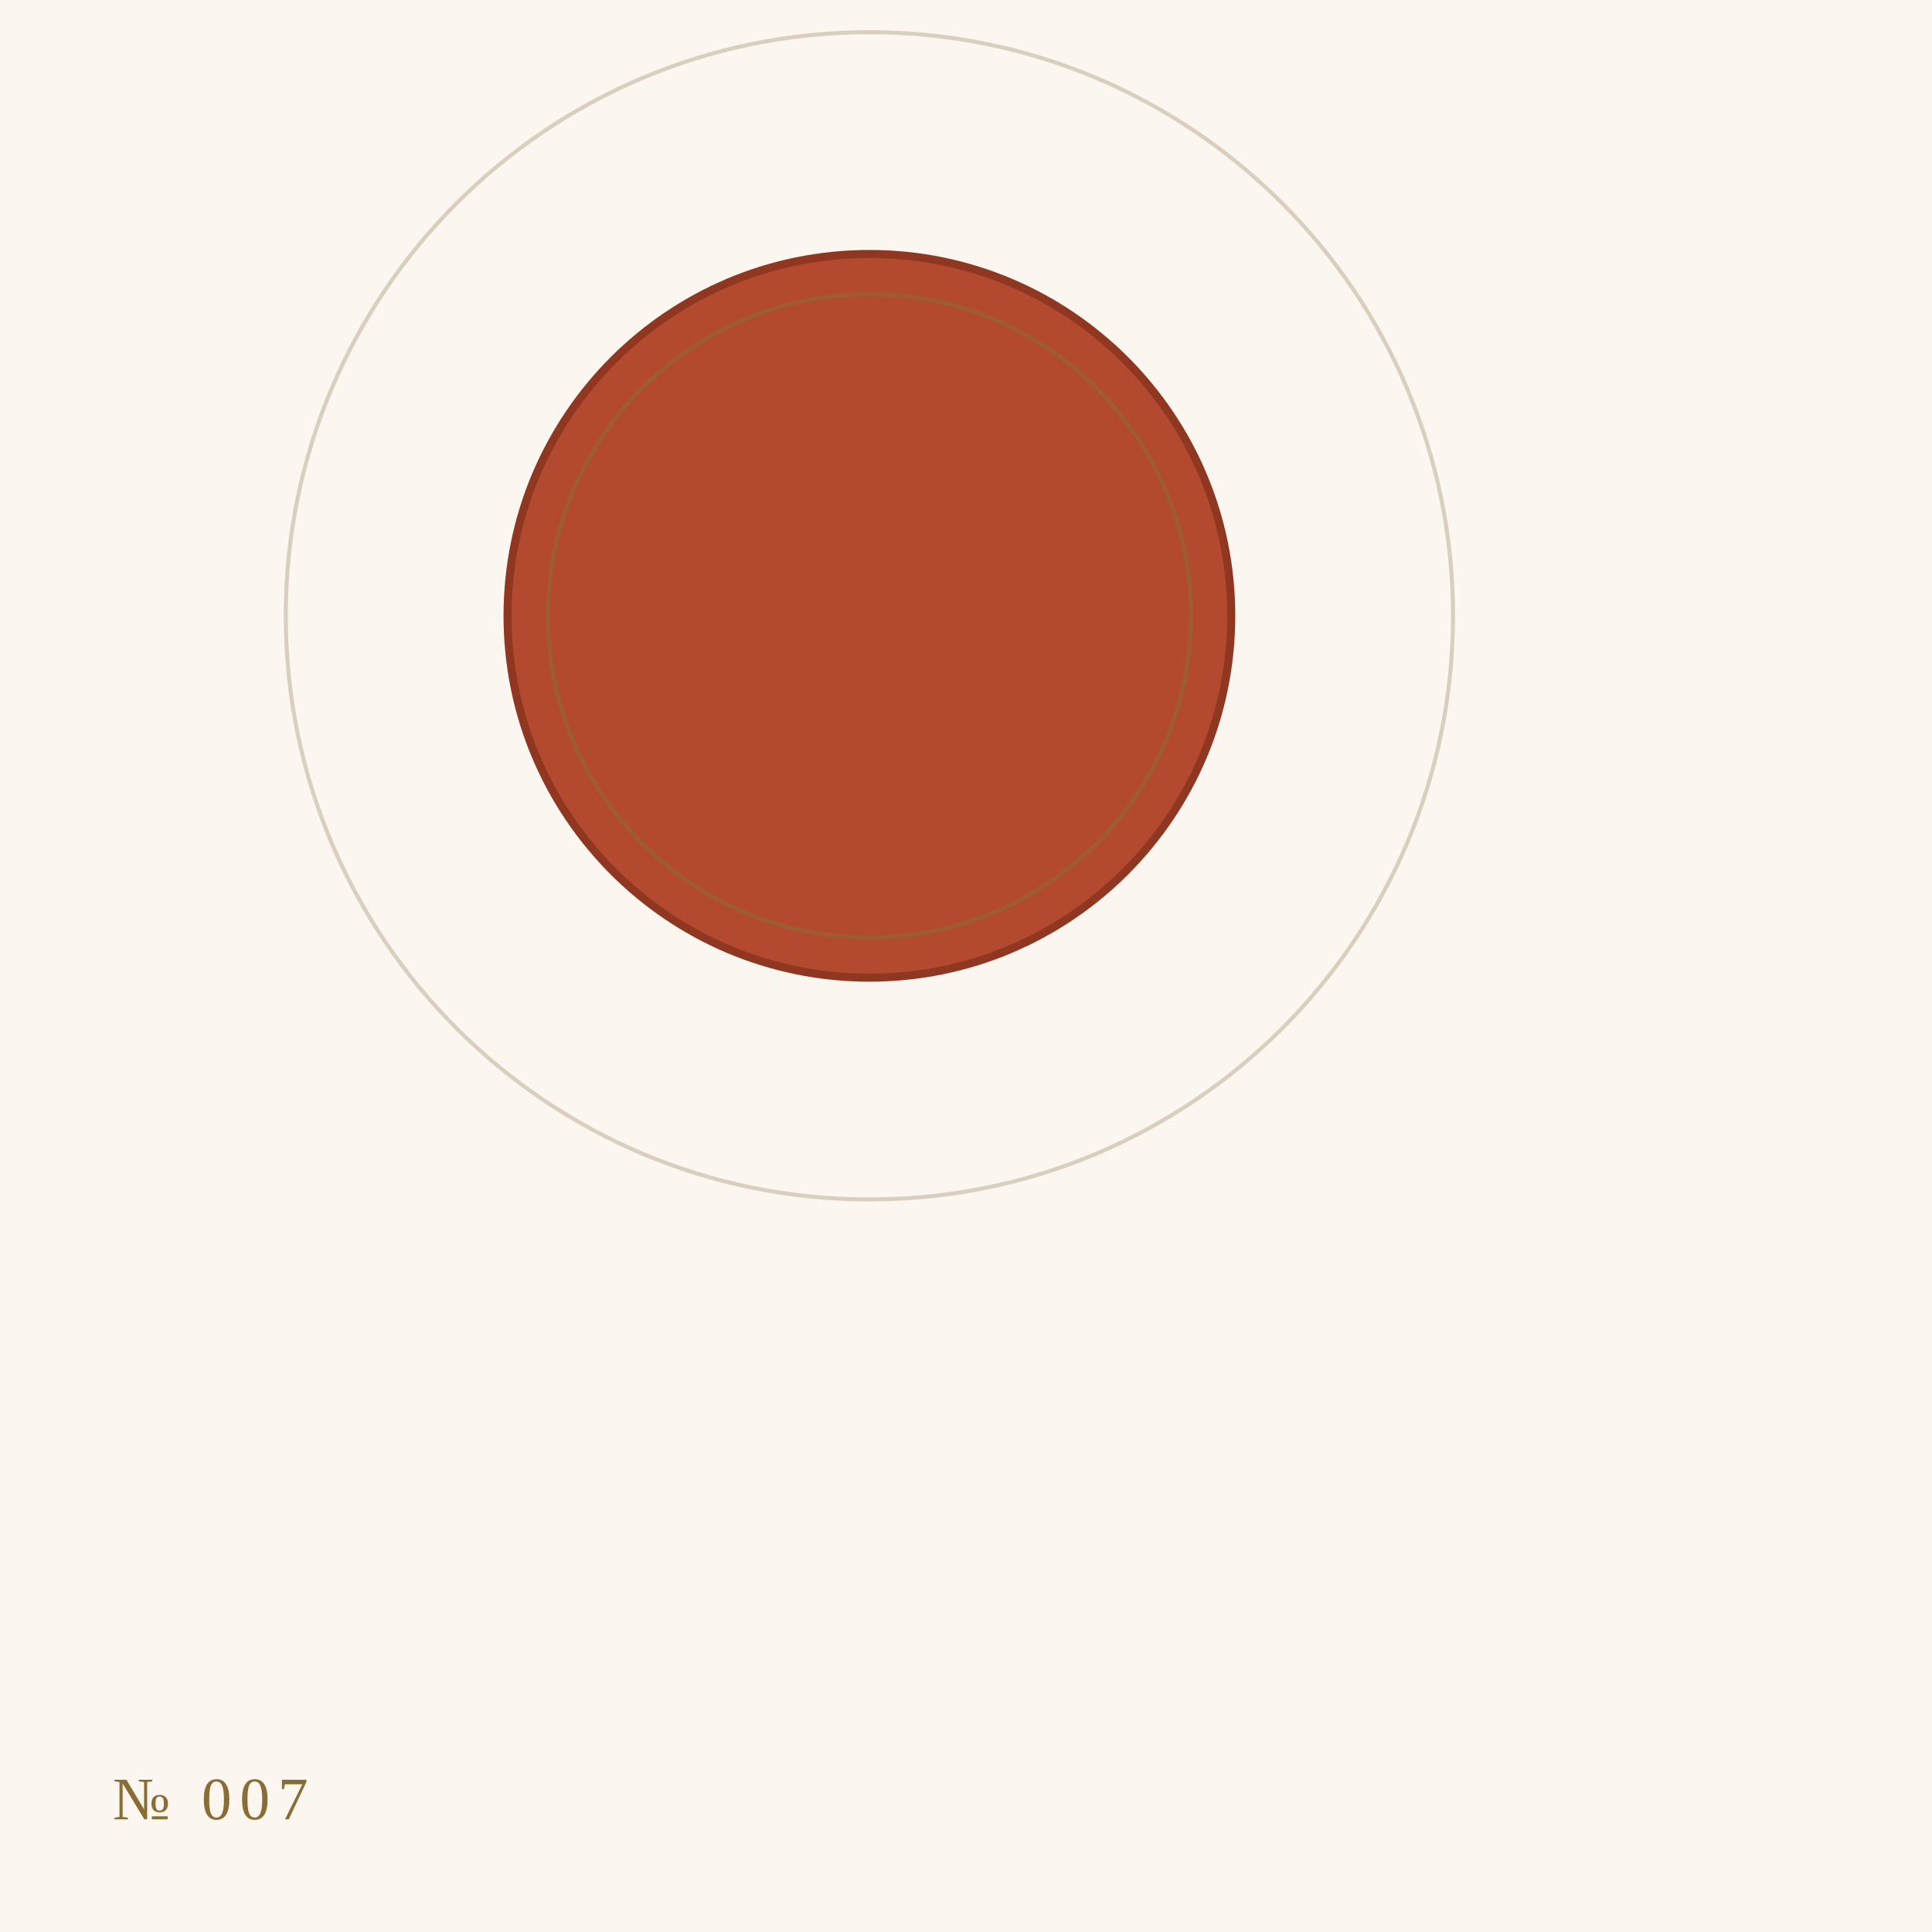
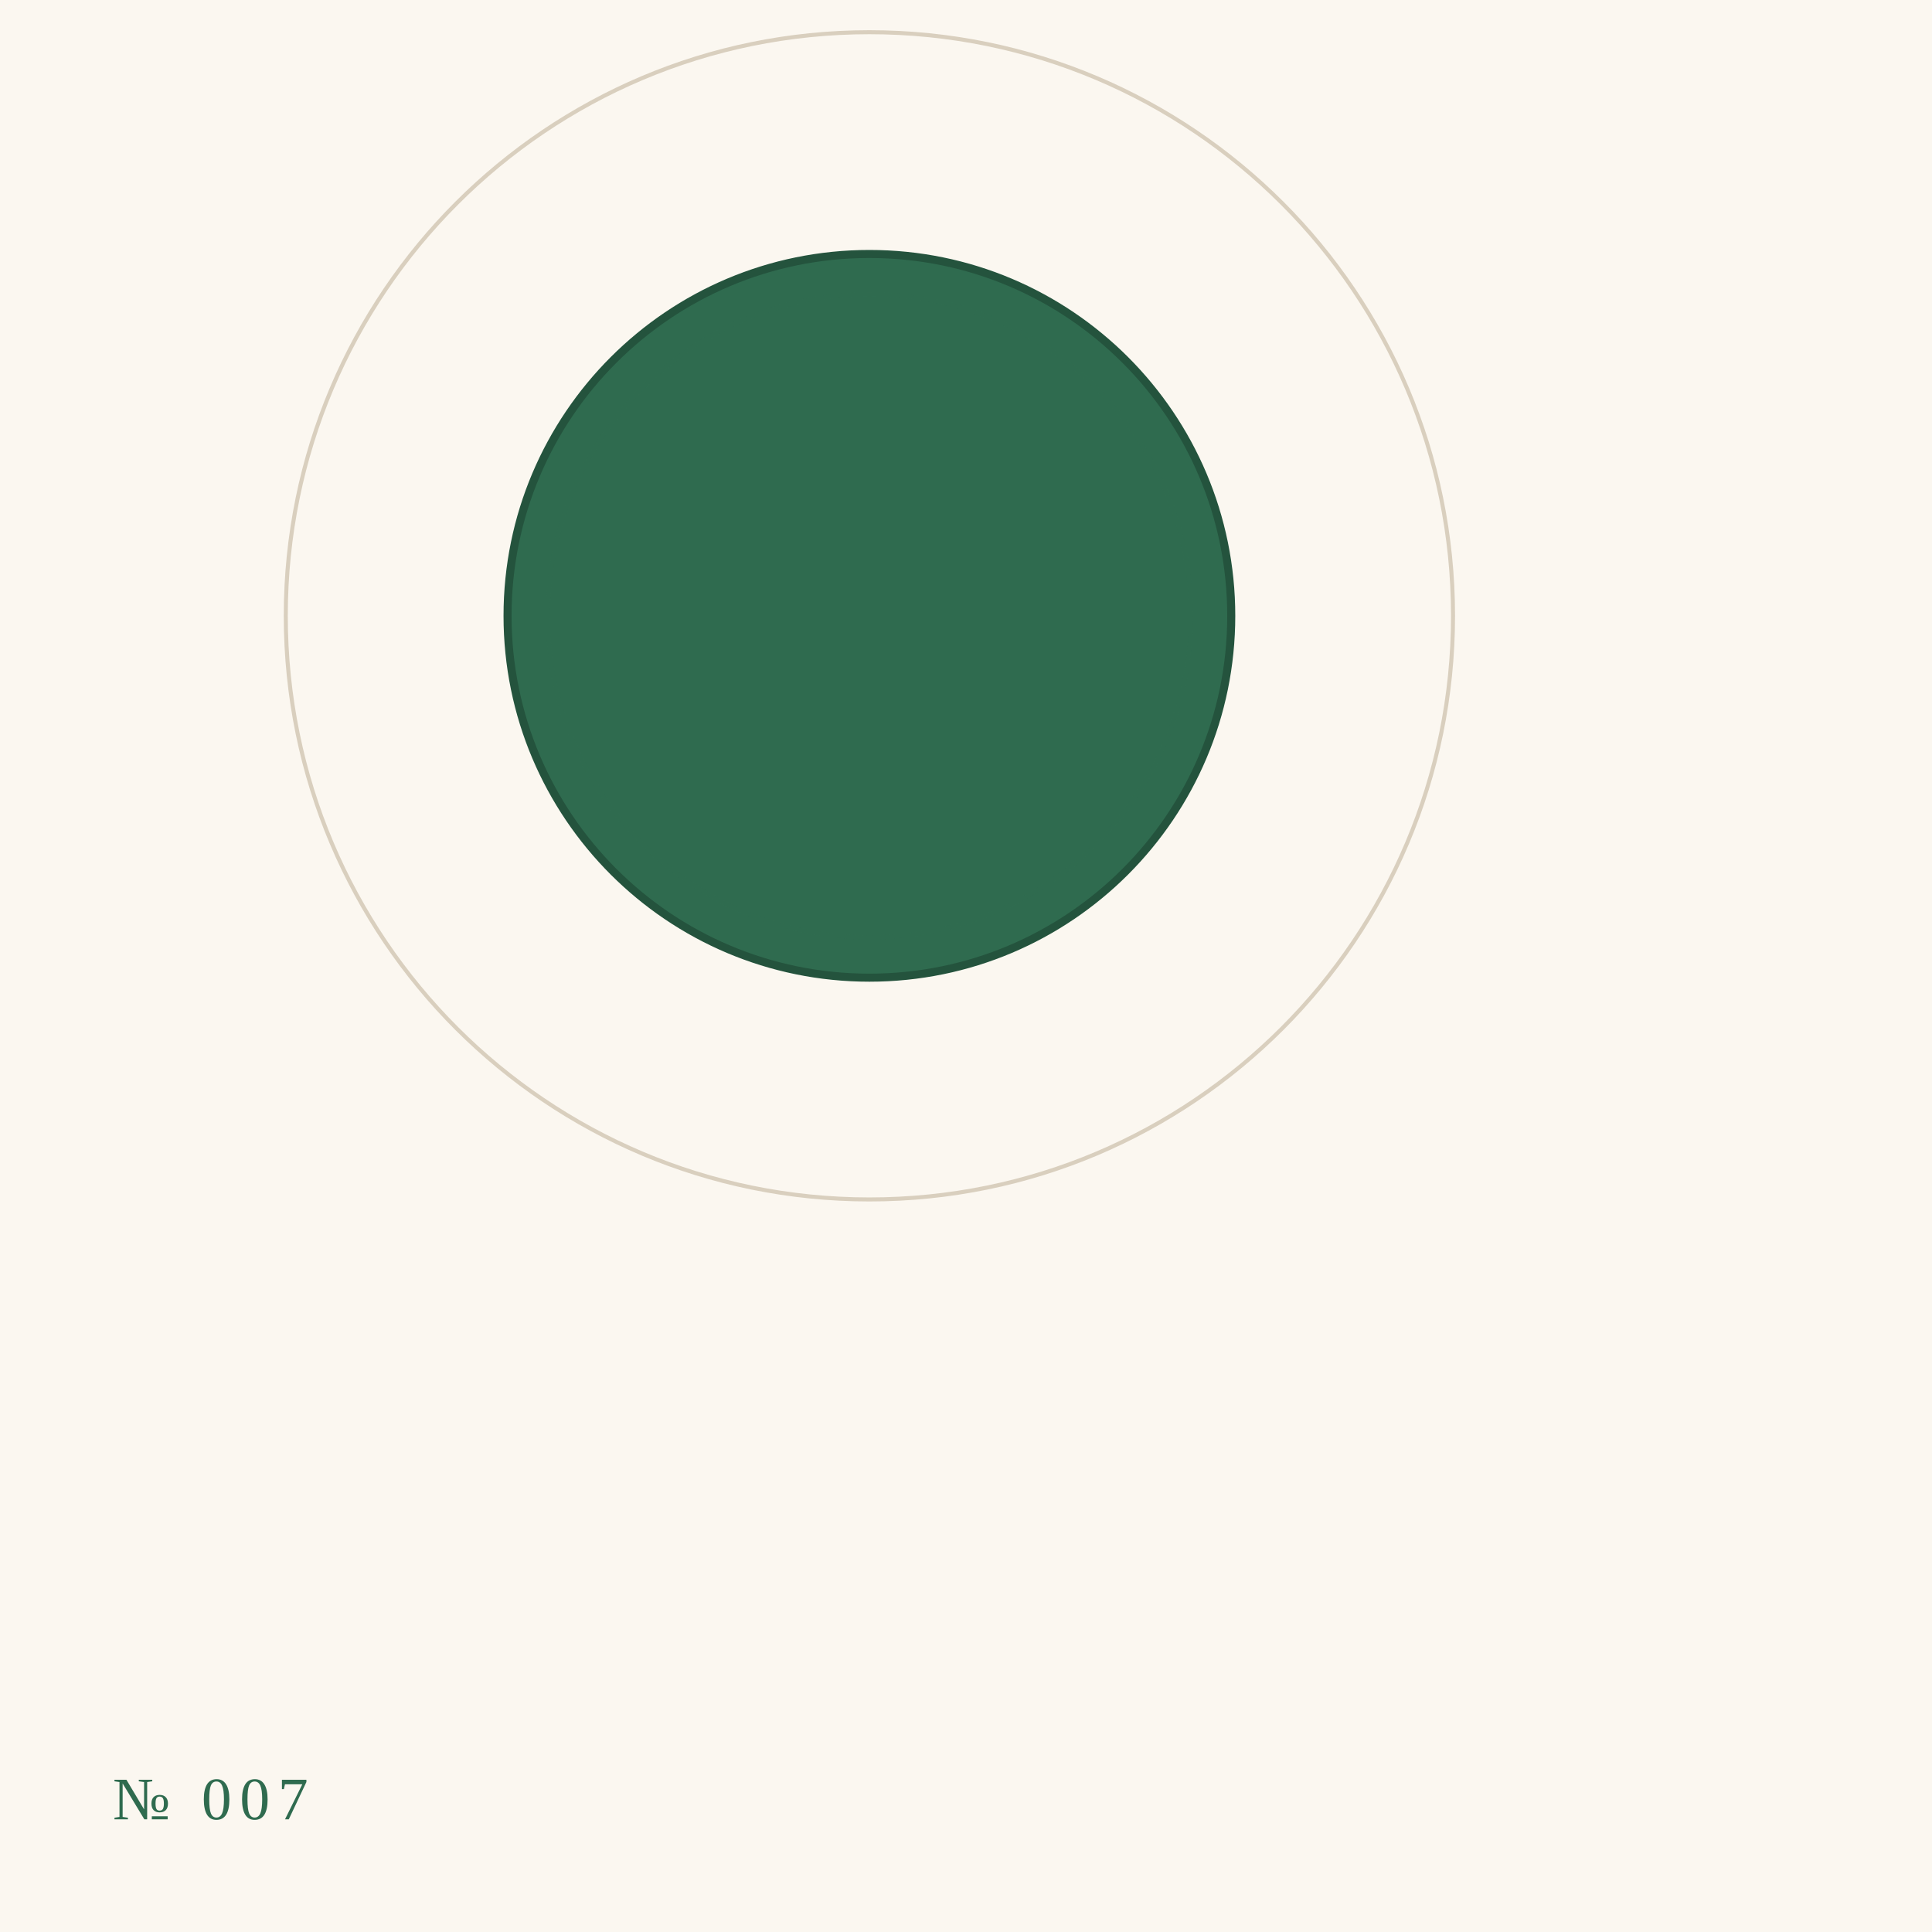
<svg xmlns="http://www.w3.org/2000/svg" viewBox="0 0 480 480">
  <rect width="480" height="480" fill="#fbf7f0" />
  <circle cx="216" cy="153" r="145" fill="none" stroke="#d9cfbe" stroke-width="1" />
-   <circle cx="216" cy="153" r="89.9" fill="#b34a2f" />
-   <circle cx="216" cy="153" r="89.9" fill="none" stroke="#8f3721" stroke-width="2" />
-   <circle cx="216" cy="153" r="79.9" fill="none" stroke="#8a6d34" stroke-width="1" opacity="0.55" />
-   <text x="28" y="452" font-family="Georgia, 'Times New Roman', serif" font-size="15" letter-spacing="2" fill="#8a6d34">№ 007</text>
+   <circle cx="216" cy="153" r="89.9" fill="#2f6b4f" />
+   <circle cx="216" cy="153" r="89.9" fill="none" stroke="#24533d" stroke-width="2" />
+   <circle cx="216" cy="153" r="79.9" fill="none" stroke="#2f6b4f" stroke-width="1" opacity="0.55" />
+   <text x="28" y="452" font-family="Georgia, 'Times New Roman', serif" font-size="15" letter-spacing="2" fill="#2f6b4f">№ 007</text>
</svg>
